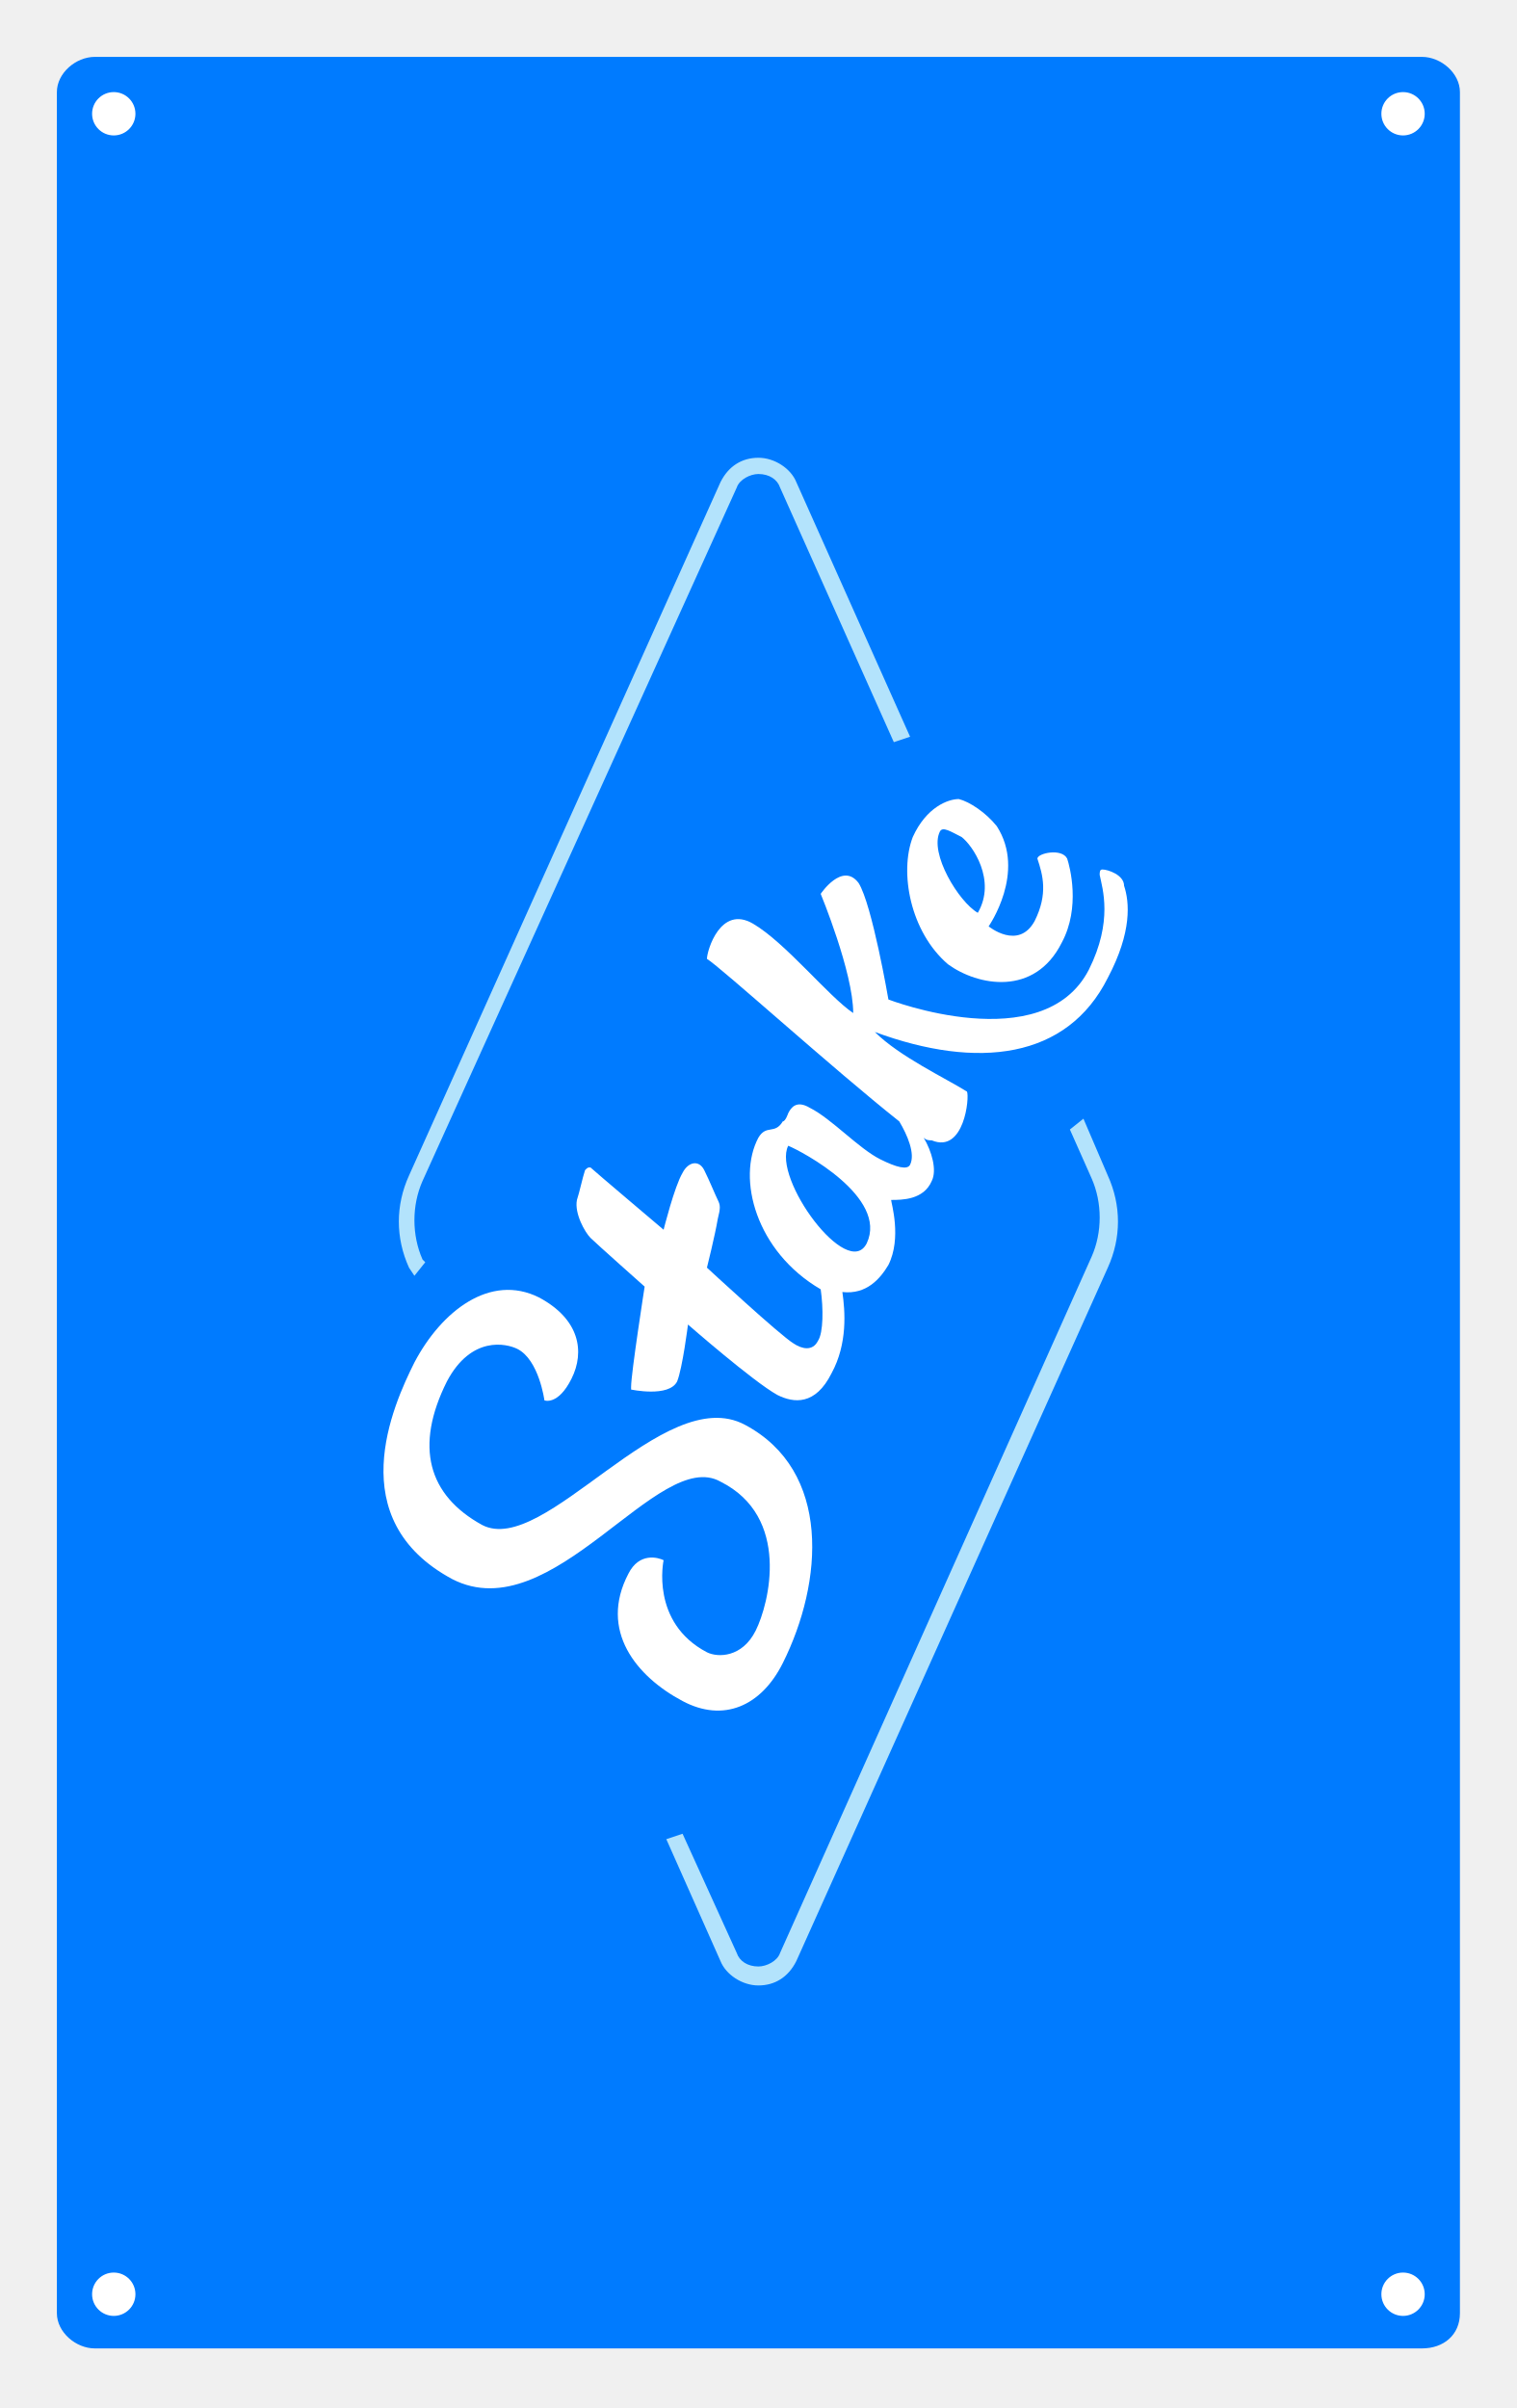
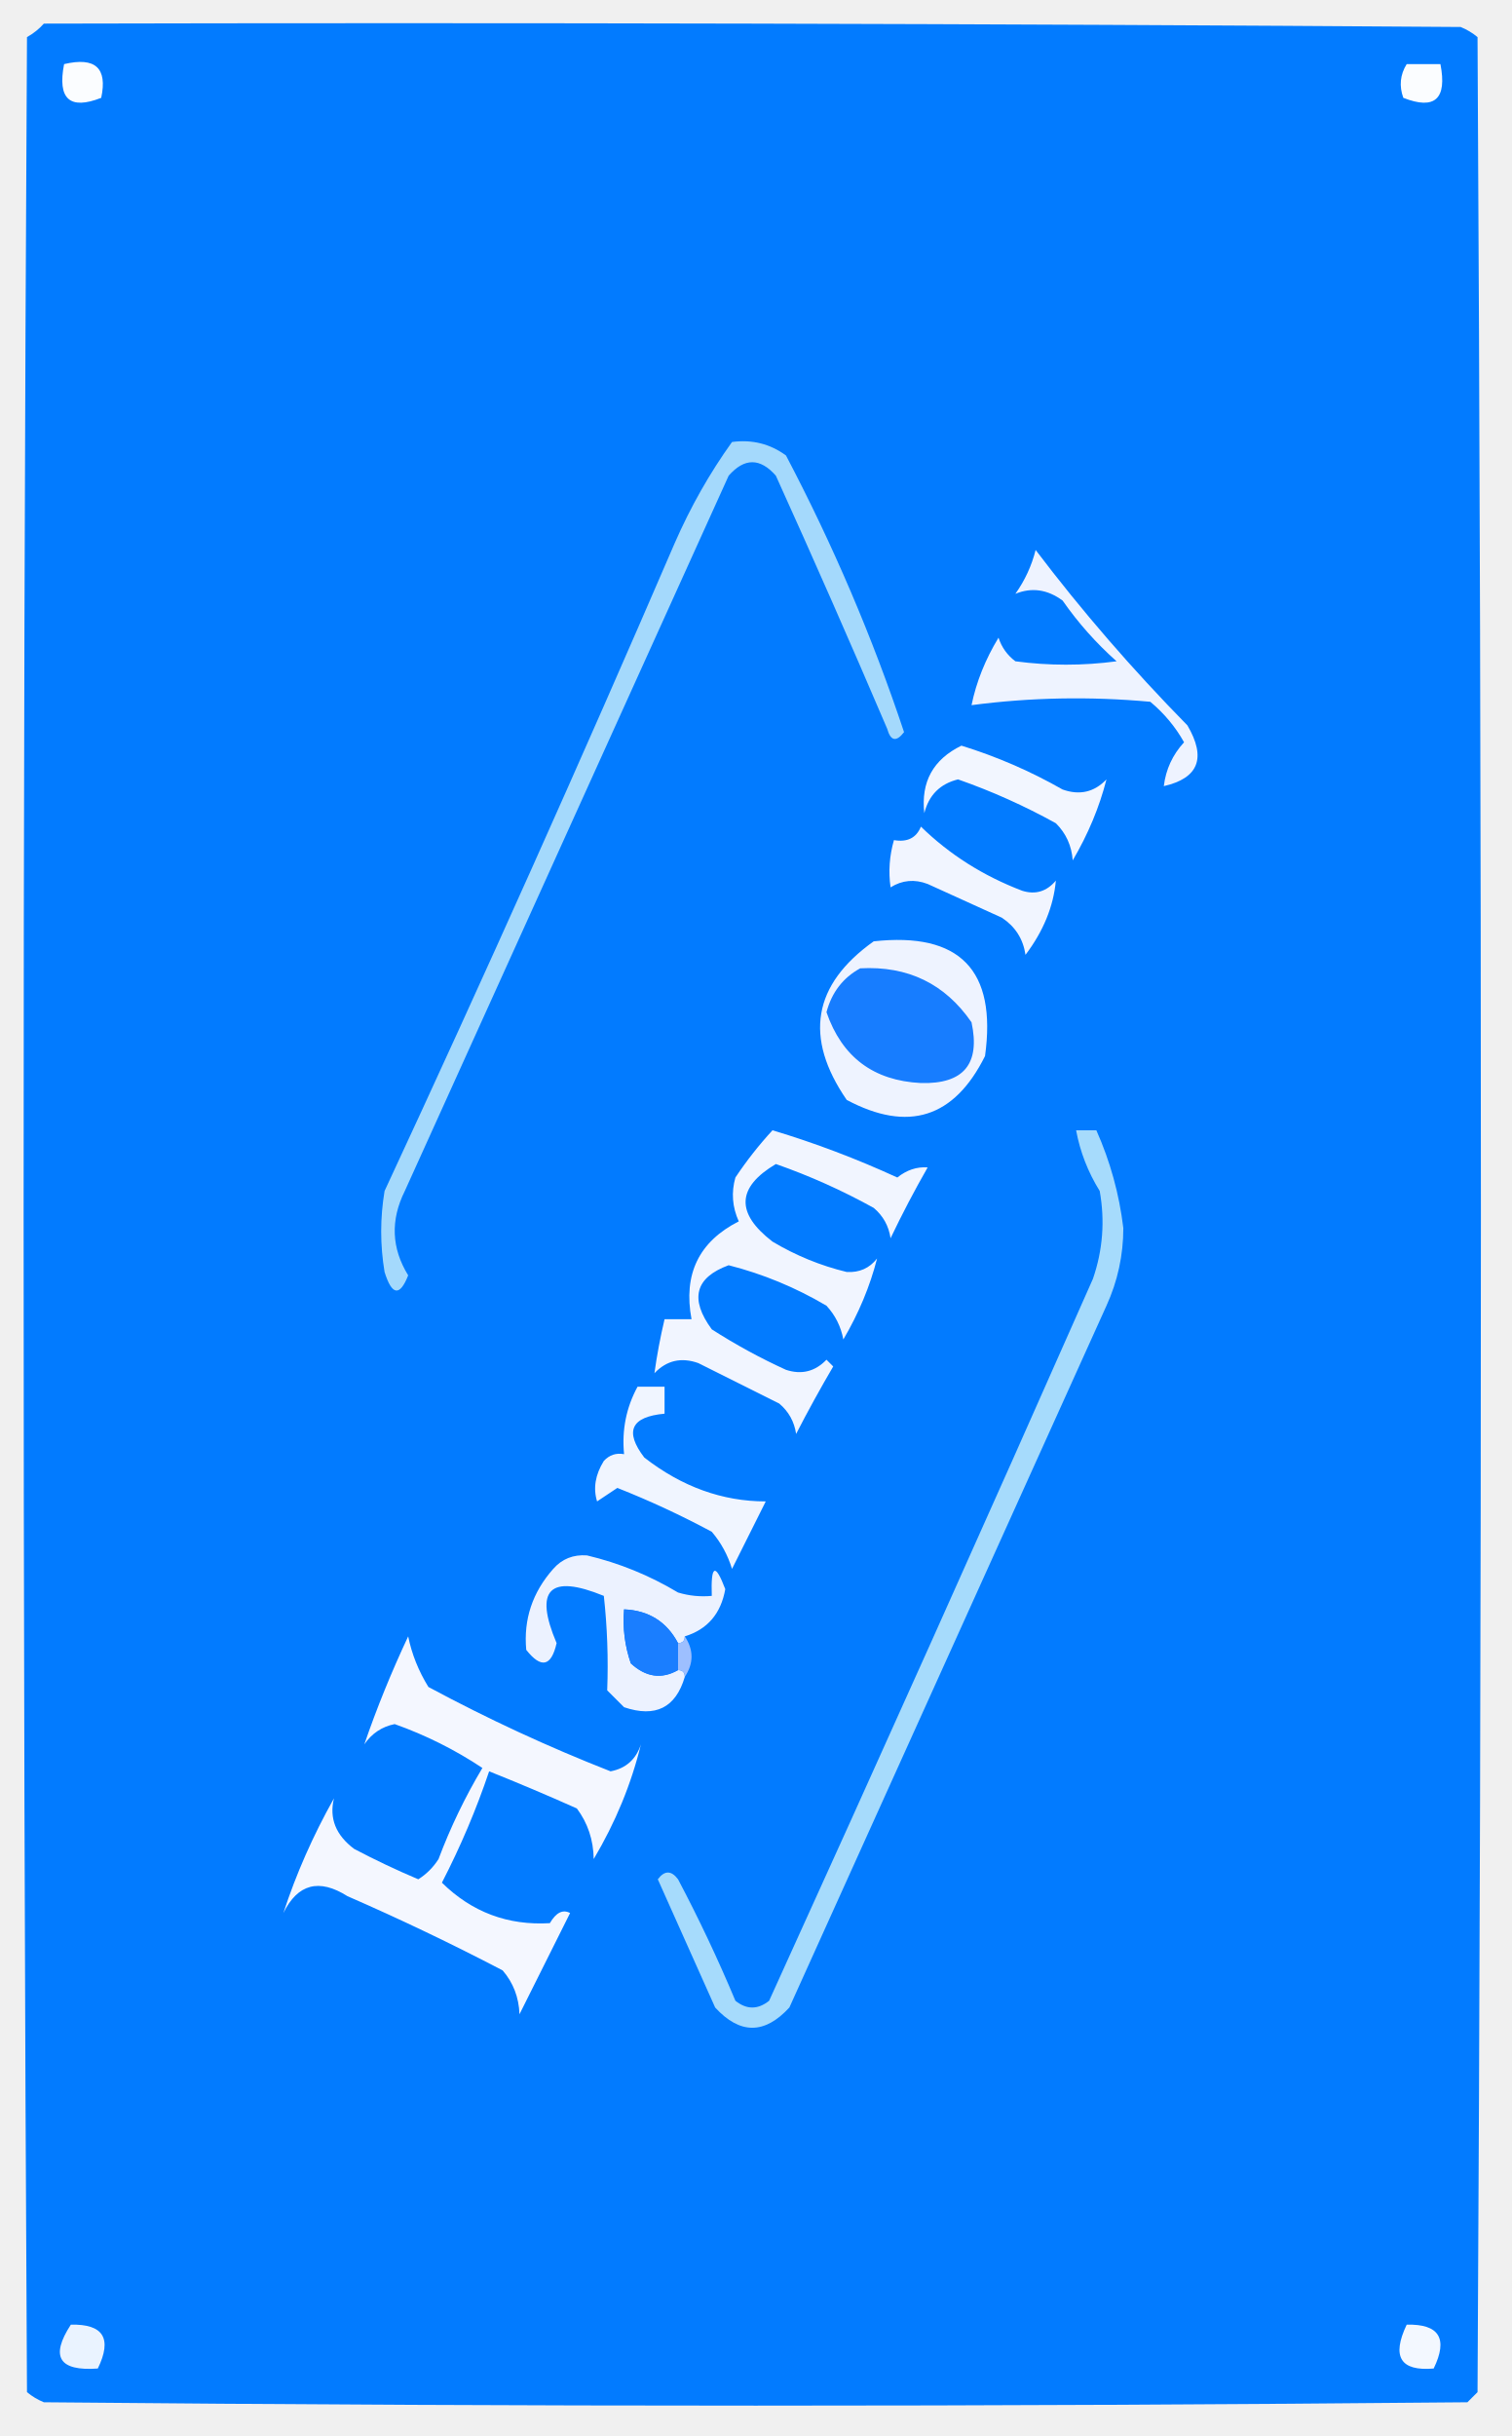
- <svg xmlns="http://www.w3.org/2000/svg" version="1.1" id="Layer_1" x="0px" y="0px" viewBox="0 0 56 88.9" style="enable-background:new 0 0 56 88.9;" xml:space="preserve">
-   <style type="text/css">
- 	.st0{fill:#007BFF;}
- 	.st1{fill:#FFFFFF;}
- 	.st2{fill:#B3E3FC;}
- </style>
+ <svg xmlns="http://www.w3.org/2000/svg" version="1.1" width="224px" height="361px" style="shape-rendering:geometricPrecision; text-rendering:geometricPrecision; image-rendering:optimizeQuality; fill-rule:evenodd; clip-rule:evenodd">
  <g>
-     <path class="st0" d="M3.5,2.1h49c0.7,0,1.4,0.6,1.4,1.3v82c0,0.8-0.6,1.3-1.4,1.3h-49c-0.7,0-1.4-0.6-1.4-1.3v-82   C2.1,2.7,2.8,2.1,3.5,2.1z" />
-     <circle class="st1" cx="51.8" cy="4.2" r="0.8" />
-     <circle class="st1" cx="4.2" cy="4.2" r="0.8" />
-     <g>
-       <circle class="st1" cx="51.8" cy="84.7" r="0.8" />
-       <circle class="st1" cx="4.2" cy="84.7" r="0.8" />
-     </g>
-     <g>
-       <g>
-         <g>
-           <path class="st1" d="M17.8,56.3c-2-1.1-2.5-2.9-1.3-5.3c0.9-1.7,2.2-1.4,2.6-1.2c0.8,0.4,1,1.9,1,1.9s0.5,0.2,1-0.8      c0.5-1,0.3-2.2-1.2-3c-1.8-0.9-3.6,0.5-4.6,2.4c-0.8,1.6-2.7,5.8,1.4,8c3.7,1.9,7.6-4.9,9.9-3.6c2.6,1.3,1.8,4.5,1.3,5.5      c-0.5,1-1.4,1-1.8,0.8c-2.1-1.1-1.6-3.4-1.6-3.4c-0.2-0.1-0.9-0.3-1.3,0.5c-1.1,2.1,0.3,3.8,2,4.7c1.5,0.8,2.9,0.2,3.7-1.4      c1.5-3,1.8-7.1-1.4-8.8C24.5,51,20.1,57.5,17.8,56.3z" />
-           <path class="st1" d="M40.7,32.1c-0.1,0-0.1,0.1-0.1,0.2c0.1,0.5,0.5,1.7-0.4,3.5c-1.7,3.3-7.4,1.1-7.4,1.1s-0.6-3.5-1.1-4.3      c-0.6-0.8-1.4,0.4-1.4,0.4s1.2,2.9,1.2,4.4c-0.9-0.6-2.5-2.6-3.7-3.3c-1.2-0.7-1.7,1-1.7,1.3c0.5,0.3,4.7,4.1,7.1,6      c0.3,0.5,0.6,1.2,0.4,1.6c-0.1,0.2-0.5,0.1-1.1-0.2c-0.8-0.4-1.8-1.5-2.6-1.9c-0.5-0.3-0.7,0-0.8,0.2c0,0-0.1,0.3-0.2,0.3      c-0.3,0.5-0.6,0.1-0.9,0.6c-0.8,1.5-0.1,4.2,2.3,5.6c0.1,0.7,0.1,1.6-0.1,1.9c-0.2,0.4-0.6,0.3-0.9,0.1      c-0.5-0.3-3.2-2.8-3.2-2.8s0.3-1.2,0.4-1.8c0.1-0.4,0.1-0.5,0-0.7c-0.1-0.2-0.3-0.7-0.5-1.1c-0.2-0.4-0.6-0.3-0.8,0.1      c-0.3,0.5-0.7,2.1-0.7,2.1s-2.6-2.2-2.7-2.3c-0.1,0-0.1,0-0.2,0.1c-0.1,0.3-0.2,0.8-0.3,1.1c-0.1,0.5,0.3,1.2,0.5,1.4      c0.2,0.2,2,1.8,2,1.8s-0.5,3.2-0.5,3.7c0,0,0,0.1,0,0.1c0,0,1.4,0.3,1.7-0.3c0.2-0.5,0.4-2.1,0.4-2.1s2.4,2.1,3.3,2.6      c0.6,0.3,1.4,0.4,2-0.8c0.6-1.1,0.5-2.3,0.4-3c0.9,0.1,1.4-0.5,1.7-1c0.5-1,0.1-2.3,0.1-2.4c0.4,0,1.2,0,1.5-0.7      c0.2-0.4,0-1.1-0.3-1.6c0.1,0.1,0.2,0.1,0.3,0.1c1.2,0.5,1.4-1.6,1.3-1.8c-0.8-0.5-2.5-1.3-3.4-2.2c3.8,1.4,7.1,1,8.6-2      c0.9-1.7,0.8-2.8,0.6-3.4C41.5,32.3,40.9,32.1,40.7,32.1z M32,45.9c-0.7,1.4-3.5-2.4-2.9-3.6C29.6,42.5,32.8,44.2,32,45.9z" />
-           <path class="st1" d="M39.2,34.8c0.7-1.3,0.3-2.8,0.2-3.1c-0.2-0.4-1.1-0.2-1.1,0c0.2,0.6,0.4,1.3-0.1,2.3      c-0.6,1.1-1.7,0.2-1.7,0.2s1.4-2,0.3-3.7c-0.4-0.5-1-0.9-1.4-1c-0.4,0-1.2,0.3-1.7,1.4c-0.5,1.3-0.1,3.5,1.3,4.7      C36.1,36.4,38.2,36.8,39.2,34.8z M34.7,30.7c0.1-0.2,0.4,0,0.8,0.2c0.4,0.3,1.3,1.6,0.6,2.8C35.4,33.3,34.3,31.5,34.7,30.7z" />
-         </g>
-       </g>
-     </g>
-     <g>
-       <path class="st2" d="M15.3,47.1l0.4-0.5l-0.1-0.1c-0.4-0.9-0.4-2,0-2.9L27.2,18c0.1-0.3,0.5-0.5,0.8-0.5h0c0.4,0,0.7,0.2,0.8,0.5    l4.2,9.4l0.6-0.2l-4.2-9.4c-0.2-0.5-0.8-0.9-1.4-0.9c0,0,0,0,0,0c-0.6,0-1.1,0.3-1.4,0.9L15.1,43.4c-0.5,1.1-0.5,2.3,0,3.4    L15.3,47.1z" />
-       <path class="st2" d="M40,41.3l-0.5,0.4l0.8,1.8c0.4,0.9,0.4,2,0,2.9L28.8,72.1c-0.1,0.3-0.5,0.5-0.8,0.5h0c-0.4,0-0.7-0.2-0.8-0.5    l-2-4.4l-0.6,0.2l2,4.5c0.2,0.5,0.8,0.9,1.4,0.9c0,0,0,0,0,0c0.6,0,1.1-0.3,1.4-0.9l11.5-25.6c0.5-1.1,0.5-2.3,0-3.4L40,41.3z" />
-     </g>
+     <path style="opacity:1" fill="#027bff" d="M 6.5,3.5 C 76.501,3.333 146.501,3.5 216.5,4C 217.416,4.374 218.25,4.874 219,5.5C 219.667,121.833 219.667,238.167 219,354.5C 218.5,355 218,355.5 217.5,356C 147.167,356.667 76.833,356.667 6.5,356C 5.584,355.626 4.75,355.126 4,354.5C 3.333,238.167 3.333,121.833 4,5.5C 4.995,4.934 5.828,4.267 6.5,3.5 Z" />
+   </g>
+   <g>
+     <path style="opacity:1" fill="#fbfdff" d="M 9.5,9.5 C 14.123,8.408 15.956,10.075 15,14.5C 10.325,16.334 8.492,14.667 9.5,9.5 Z" />
+   </g>
+   <g>
+     <path style="opacity:1" fill="#fbfdff" d="M 208.5,9.5 C 210.167,9.5 211.833,9.5 213.5,9.5C 214.508,14.667 212.675,16.334 208,14.5C 207.36,12.735 207.527,11.068 208.5,9.5 Z" />
+   </g>
+   <g>
+     <path style="opacity:1" fill="#a4d9fc" d="M 108.5,65.5 C 111.482,65.104 114.149,65.771 116.5,67.5C 123.5,80.815 129.333,94.481 134,108.5C 132.844,109.993 132.01,109.826 131.5,108C 126.137,95.441 120.637,82.941 115,70.5C 112.667,67.833 110.333,67.833 108,70.5C 92,105.833 76,141.167 60,176.5C 57.852,180.811 58.019,184.977 60.5,189C 59.255,192.159 58.088,191.993 57,188.5C 56.333,184.5 56.333,180.5 57,176.5C 71.776,144.716 86.11,112.716 100,80.5C 102.354,75.113 105.188,70.113 108.5,65.5 Z" />
+   </g>
+   <g>
+     <path style="opacity:1" fill="#eef3ff" d="M 153.5,81.5 C 160.328,90.513 167.828,99.18 176,107.5C 178.827,112.32 177.66,115.32 172.5,116.5C 172.799,114.027 173.799,111.86 175.5,110C 174.224,107.719 172.557,105.719 170.5,104C 161.588,103.184 152.755,103.35 144,104.5C 144.712,101.053 146.045,97.719 148,94.5C 148.465,95.931 149.299,97.097 150.5,98C 155.5,98.667 160.5,98.667 165.5,98C 162.462,95.297 159.795,92.297 157.5,89C 155.253,87.345 152.92,87.012 150.5,88C 151.914,86.007 152.914,83.84 153.5,81.5 Z" />
+   </g>
+   <g>
+     <path style="opacity:1" fill="#f2f6ff" d="M 142.5,110.5 C 147.731,112.115 152.731,114.282 157.5,117C 160.025,117.896 162.192,117.396 164,115.5C 162.951,119.618 161.284,123.618 159,127.5C 158.837,125.324 158.004,123.491 156.5,122C 151.844,119.422 147.011,117.255 142,115.5C 139.347,116.153 137.68,117.82 137,120.5C 136.477,115.88 138.31,112.547 142.5,110.5 Z" />
+   </g>
+   <g>
+     <path style="opacity:1" fill="#f1f5ff" d="M 136.5,122.5 C 140.722,126.627 145.722,129.794 151.5,132C 153.464,132.624 155.131,132.124 156.5,130.5C 156.152,134.321 154.652,137.988 152,141.5C 151.654,139.152 150.487,137.319 148.5,136C 144.833,134.333 141.167,132.667 137.5,131C 135.559,130.257 133.726,130.424 132,131.5C 131.666,129.153 131.833,126.819 132.5,124.5C 134.483,124.843 135.817,124.176 136.5,122.5 Z" />
+   </g>
+   <g>
+     <path style="opacity:1" fill="#eef3ff" d="M 129.5,139.5 C 142.267,138.101 147.767,143.767 146,156.5C 141.436,165.68 134.603,167.847 125.5,163C 119.136,153.754 120.47,145.921 129.5,139.5 Z" />
+   </g>
+   <g>
+     <path style="opacity:1" fill="#177dff" d="M 127.5,143.5 C 134.562,143.115 140.062,145.782 144,151.5C 145.328,157.673 142.828,160.673 136.5,160.5C 129.467,160.151 124.8,156.651 122.5,150C 123.283,147.062 124.95,144.896 127.5,143.5 Z" />
+   </g>
+   <g>
+     <path style="opacity:1" fill="#a6dbfc" d="M 159.5,167.5 C 160.5,167.5 161.5,167.5 162.5,167.5C 164.563,172.127 165.896,176.96 166.5,182C 166.497,186.01 165.664,189.844 164,193.5C 148.333,228.167 132.667,262.833 117,297.5C 113.333,301.5 109.667,301.5 106,297.5C 103.167,291.167 100.333,284.833 97.5,278.5C 98.5,277.167 99.5,277.167 100.5,278.5C 103.606,284.379 106.44,290.379 109,296.5C 110.667,297.833 112.333,297.833 114,296.5C 130.194,260.917 146.194,225.25 162,189.5C 163.457,185.259 163.791,180.926 163,176.5C 161.259,173.691 160.092,170.691 159.5,167.5 Z" />
+   </g>
+   <g>
+     <path style="opacity:1" fill="#f1f5ff" d="M 114.5,167.5 C 120.785,169.387 126.951,171.72 133,174.5C 134.393,173.385 135.893,172.885 137.5,173C 135.539,176.421 133.706,179.921 132,183.5C 131.727,181.671 130.893,180.171 129.5,179C 124.844,176.422 120.011,174.255 115,172.5C 109.185,175.955 109.019,179.788 114.5,184C 117.96,186.065 121.626,187.565 125.5,188.5C 127.374,188.61 128.874,187.944 130,186.5C 128.951,190.618 127.284,194.618 125,198.5C 124.64,196.579 123.806,194.912 122.5,193.5C 117.94,190.802 113.107,188.802 108,187.5C 103.025,189.327 102.192,192.494 105.5,197C 109.007,199.254 112.673,201.254 116.5,203C 118.809,203.756 120.809,203.256 122.5,201.5C 122.833,201.833 123.167,202.167 123.5,202.5C 121.572,205.788 119.739,209.121 118,212.5C 117.727,210.671 116.893,209.171 115.5,208C 111.5,206 107.5,204 103.5,202C 100.975,201.104 98.808,201.604 97,203.5C 97.359,200.888 97.859,198.221 98.5,195.5C 99.833,195.5 101.167,195.5 102.5,195.5C 101.247,188.842 103.58,184.008 109.5,181C 108.541,178.88 108.374,176.713 109,174.5C 110.666,172.004 112.5,169.671 114.5,167.5 Z" />
+   </g>
+   <g>
+     <path style="opacity:1" fill="#f0f5ff" d="M 94.5,205.5 C 95.833,205.5 97.167,205.5 98.5,205.5C 98.5,206.833 98.5,208.167 98.5,209.5C 93.528,209.952 92.528,212.119 95.5,216C 101.074,220.33 107.074,222.497 113.5,222.5C 111.829,225.842 110.162,229.176 108.5,232.5C 107.866,230.433 106.866,228.6 105.5,227C 100.953,224.56 96.287,222.393 91.5,220.5C 90.5,221.167 89.5,221.833 88.5,222.5C 87.897,220.548 88.23,218.548 89.5,216.5C 90.325,215.614 91.325,215.281 92.5,215.5C 92.152,211.915 92.819,208.582 94.5,205.5 Z" />
+   </g>
+   <g>
+     <path style="opacity:1" fill="#ecf2ff" d="M 101.5,242.5 C 101.5,243.167 101.167,243.5 100.5,243.5C 98.807,240.318 96.141,238.652 92.5,238.5C 92.274,241.249 92.607,243.916 93.5,246.5C 95.729,248.553 98.062,248.886 100.5,247.5C 101.167,247.5 101.5,247.833 101.5,248.5C 100.157,253.078 97.157,254.578 92.5,253C 91.667,252.167 90.833,251.333 90,250.5C 90.177,245.793 90.011,241.126 89.5,236.5C 81.454,233.212 79.121,235.546 82.5,243.5C 81.715,246.975 80.215,247.308 78,244.5C 77.585,239.979 78.918,235.979 82,232.5C 83.299,231.02 84.966,230.354 87,230.5C 91.754,231.624 96.254,233.458 100.5,236C 102.134,236.494 103.801,236.66 105.5,236.5C 105.345,231.9 106.012,231.567 107.5,235.5C 106.857,239.134 104.857,241.467 101.5,242.5 Z" />
+   </g>
+   <g>
+     <path style="opacity:1" fill="#1a7eff" d="M 100.5,243.5 C 100.5,244.833 100.5,246.167 100.5,247.5C 98.062,248.886 95.729,248.553 93.5,246.5C 92.607,243.916 92.274,241.249 92.5,238.5C 96.141,238.652 98.807,240.318 100.5,243.5 Z" />
+   </g>
+   <g>
+     <path style="opacity:1" fill="#9dbfff" d="M 101.5,242.5 C 102.833,244.5 102.833,246.5 101.5,248.5C 101.5,247.833 101.167,247.5 100.5,247.5C 100.5,246.167 100.5,244.833 100.5,243.5C 101.167,243.5 101.5,243.167 101.5,242.5 Z" />
+   </g>
+   <g>
+     <path style="opacity:1" fill="#f4f7ff" d="M 60.5,242.5 C 61.033,245.122 62.033,247.622 63.5,250C 72.265,254.717 81.265,258.883 90.5,262.5C 92.766,262.069 94.266,260.736 95,258.5C 93.562,264.398 91.228,270.064 88,275.5C 87.955,272.666 87.121,270.166 85.5,268C 81.137,266.052 76.804,264.218 72.5,262.5C 70.599,268.141 68.265,273.641 65.5,279C 69.941,283.369 75.275,285.369 81.5,285C 82.426,283.42 83.426,282.92 84.5,283.5C 82,288.5 79.5,293.5 77,298.5C 76.907,295.993 76.074,293.826 74.5,292C 66.955,288.061 59.288,284.394 51.5,281C 47.296,278.341 44.129,279.175 42,283.5C 43.887,277.711 46.387,272.044 49.5,266.5C 48.774,269.463 49.774,271.963 52.5,274C 55.606,275.636 58.773,277.136 62,278.5C 63.221,277.728 64.221,276.728 65,275.5C 66.766,270.802 68.933,266.302 71.5,262C 67.44,259.304 63.107,257.137 58.5,255.5C 56.617,255.876 55.117,256.876 54,258.5C 55.839,253.138 58.006,247.805 60.5,242.5 Z" />
+   </g>
+   <g>
+     <path style="opacity:1" fill="#eaf3ff" d="M 10.5,344.5 C 15.328,344.385 16.661,346.552 14.5,351C 8.738,351.418 7.404,349.251 10.5,344.5 Z" />
+   </g>
+   <g>
+     <path style="opacity:1" fill="#f3f8ff" d="M 208.5,344.5 C 213.328,344.385 214.661,346.552 212.5,351C 207.57,351.427 206.237,349.26 208.5,344.5 Z" />
  </g>
</svg>
